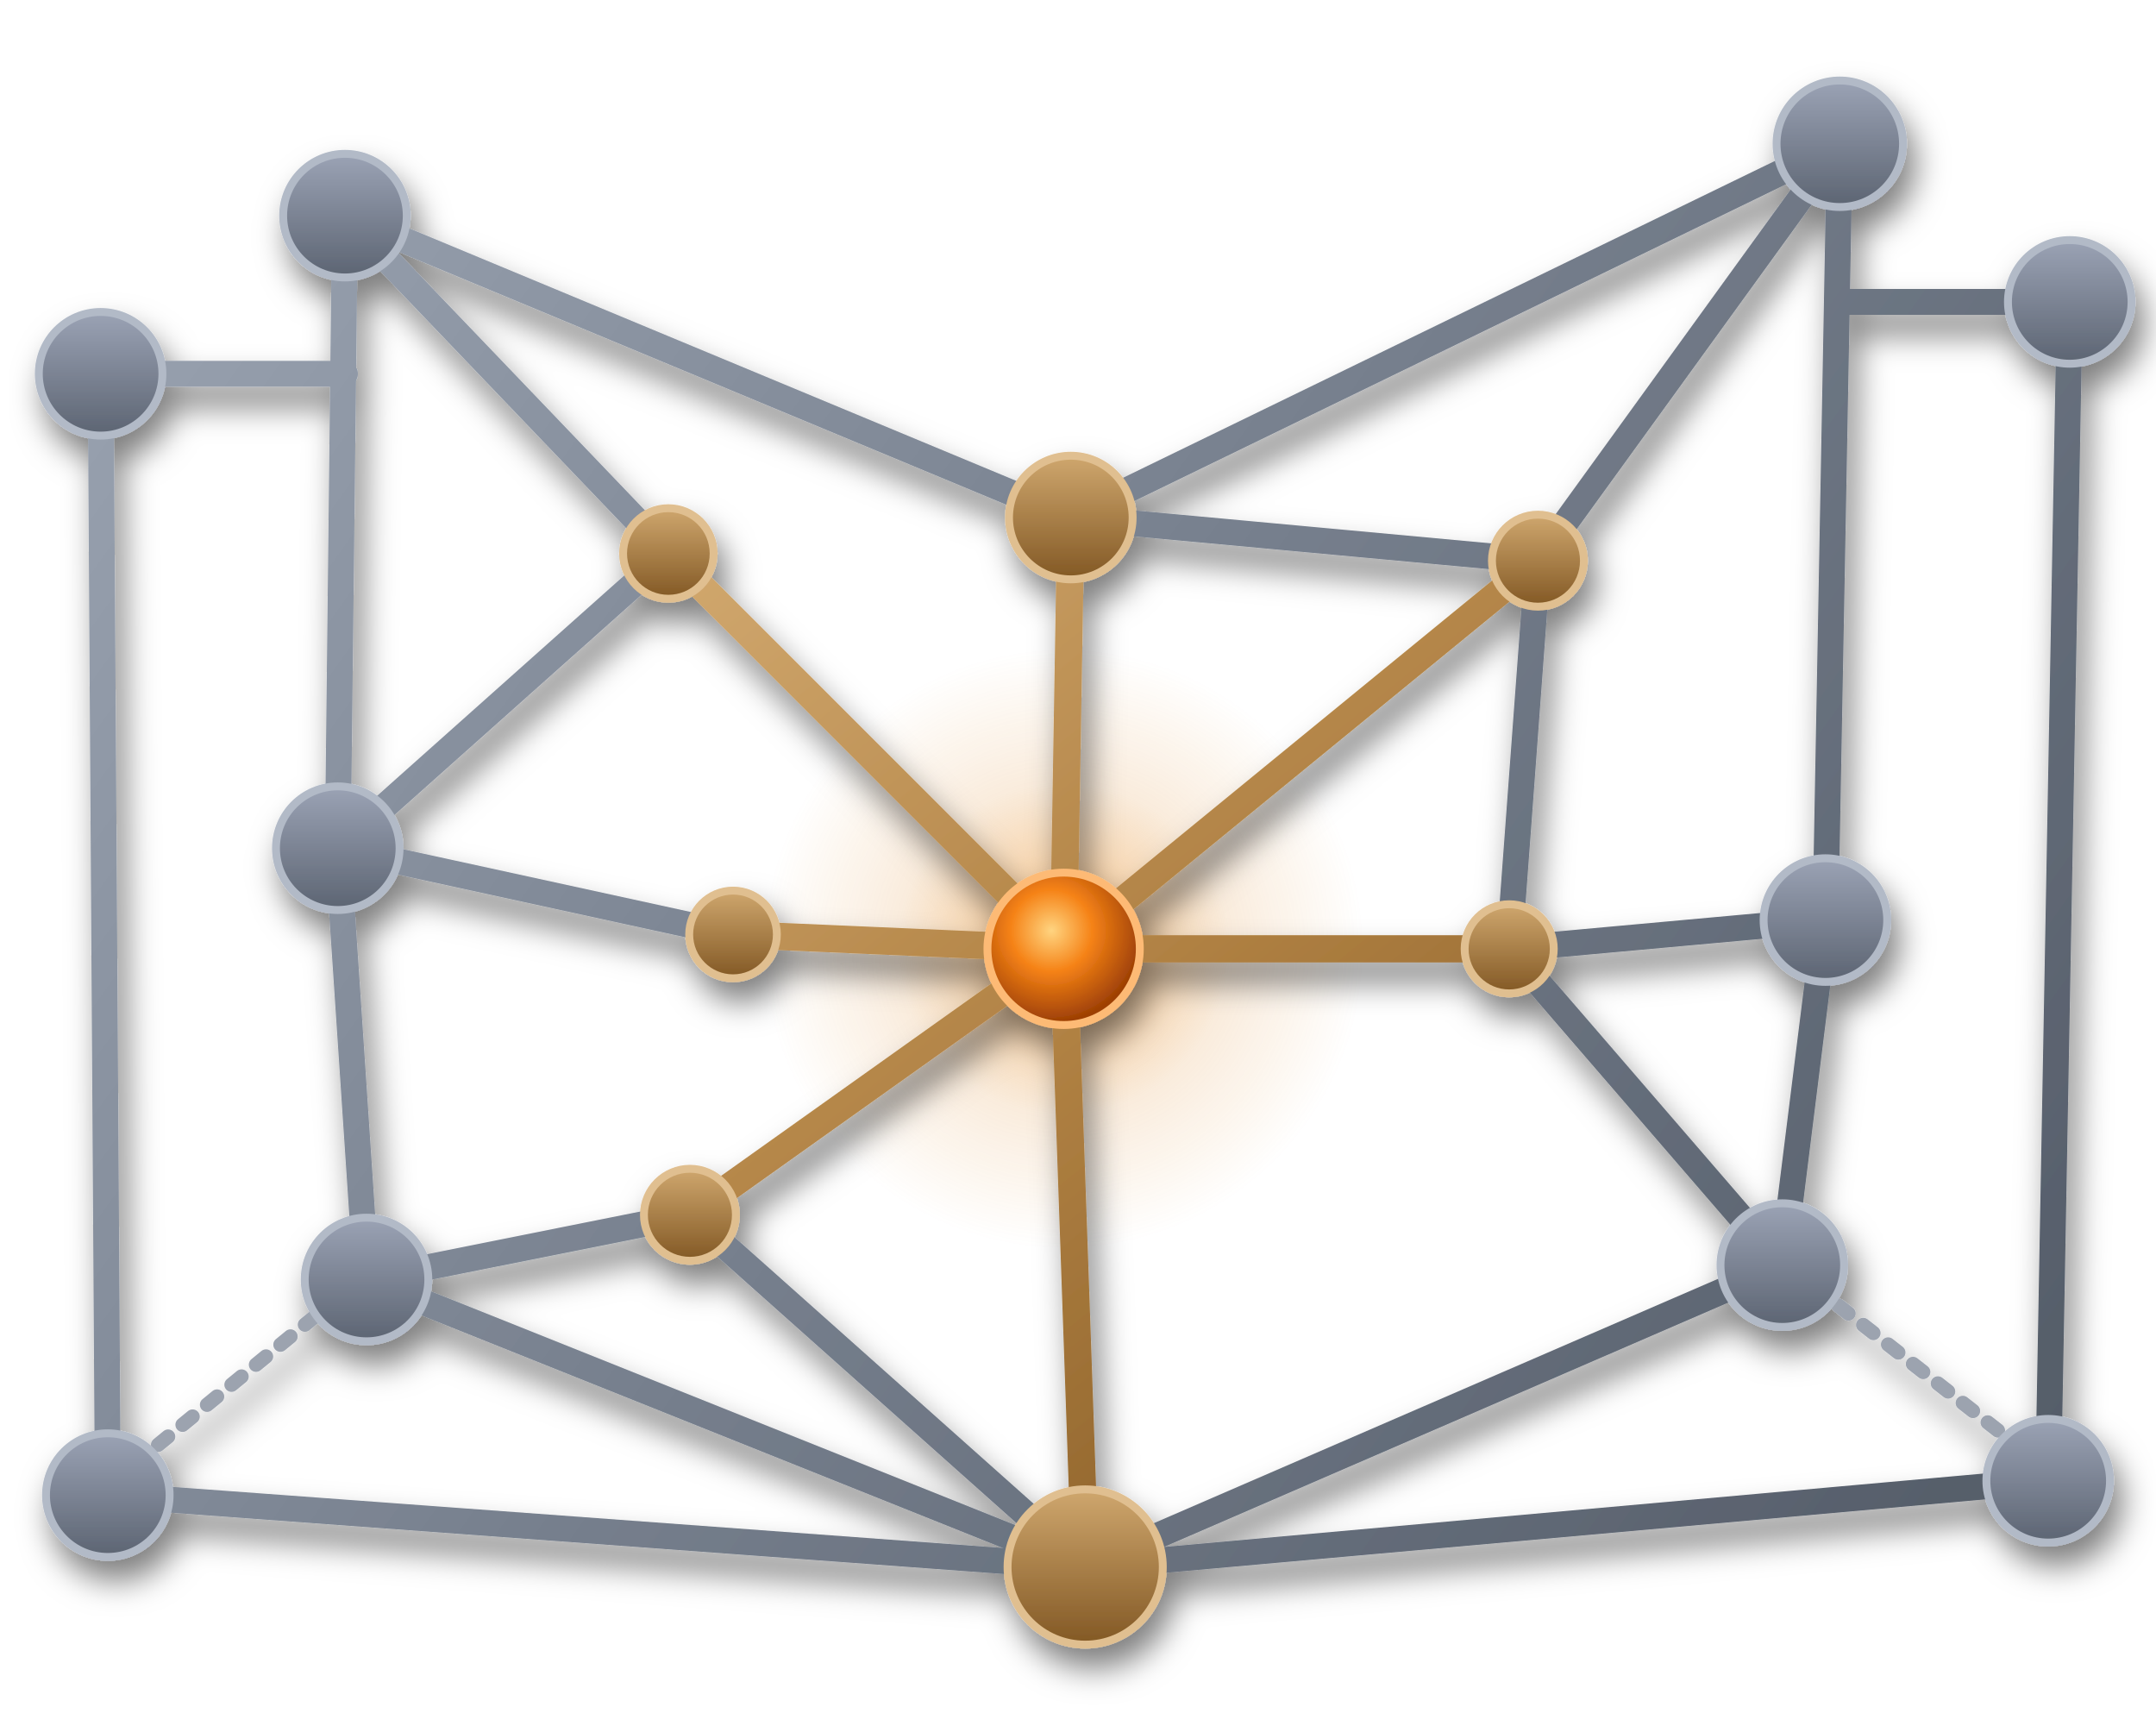
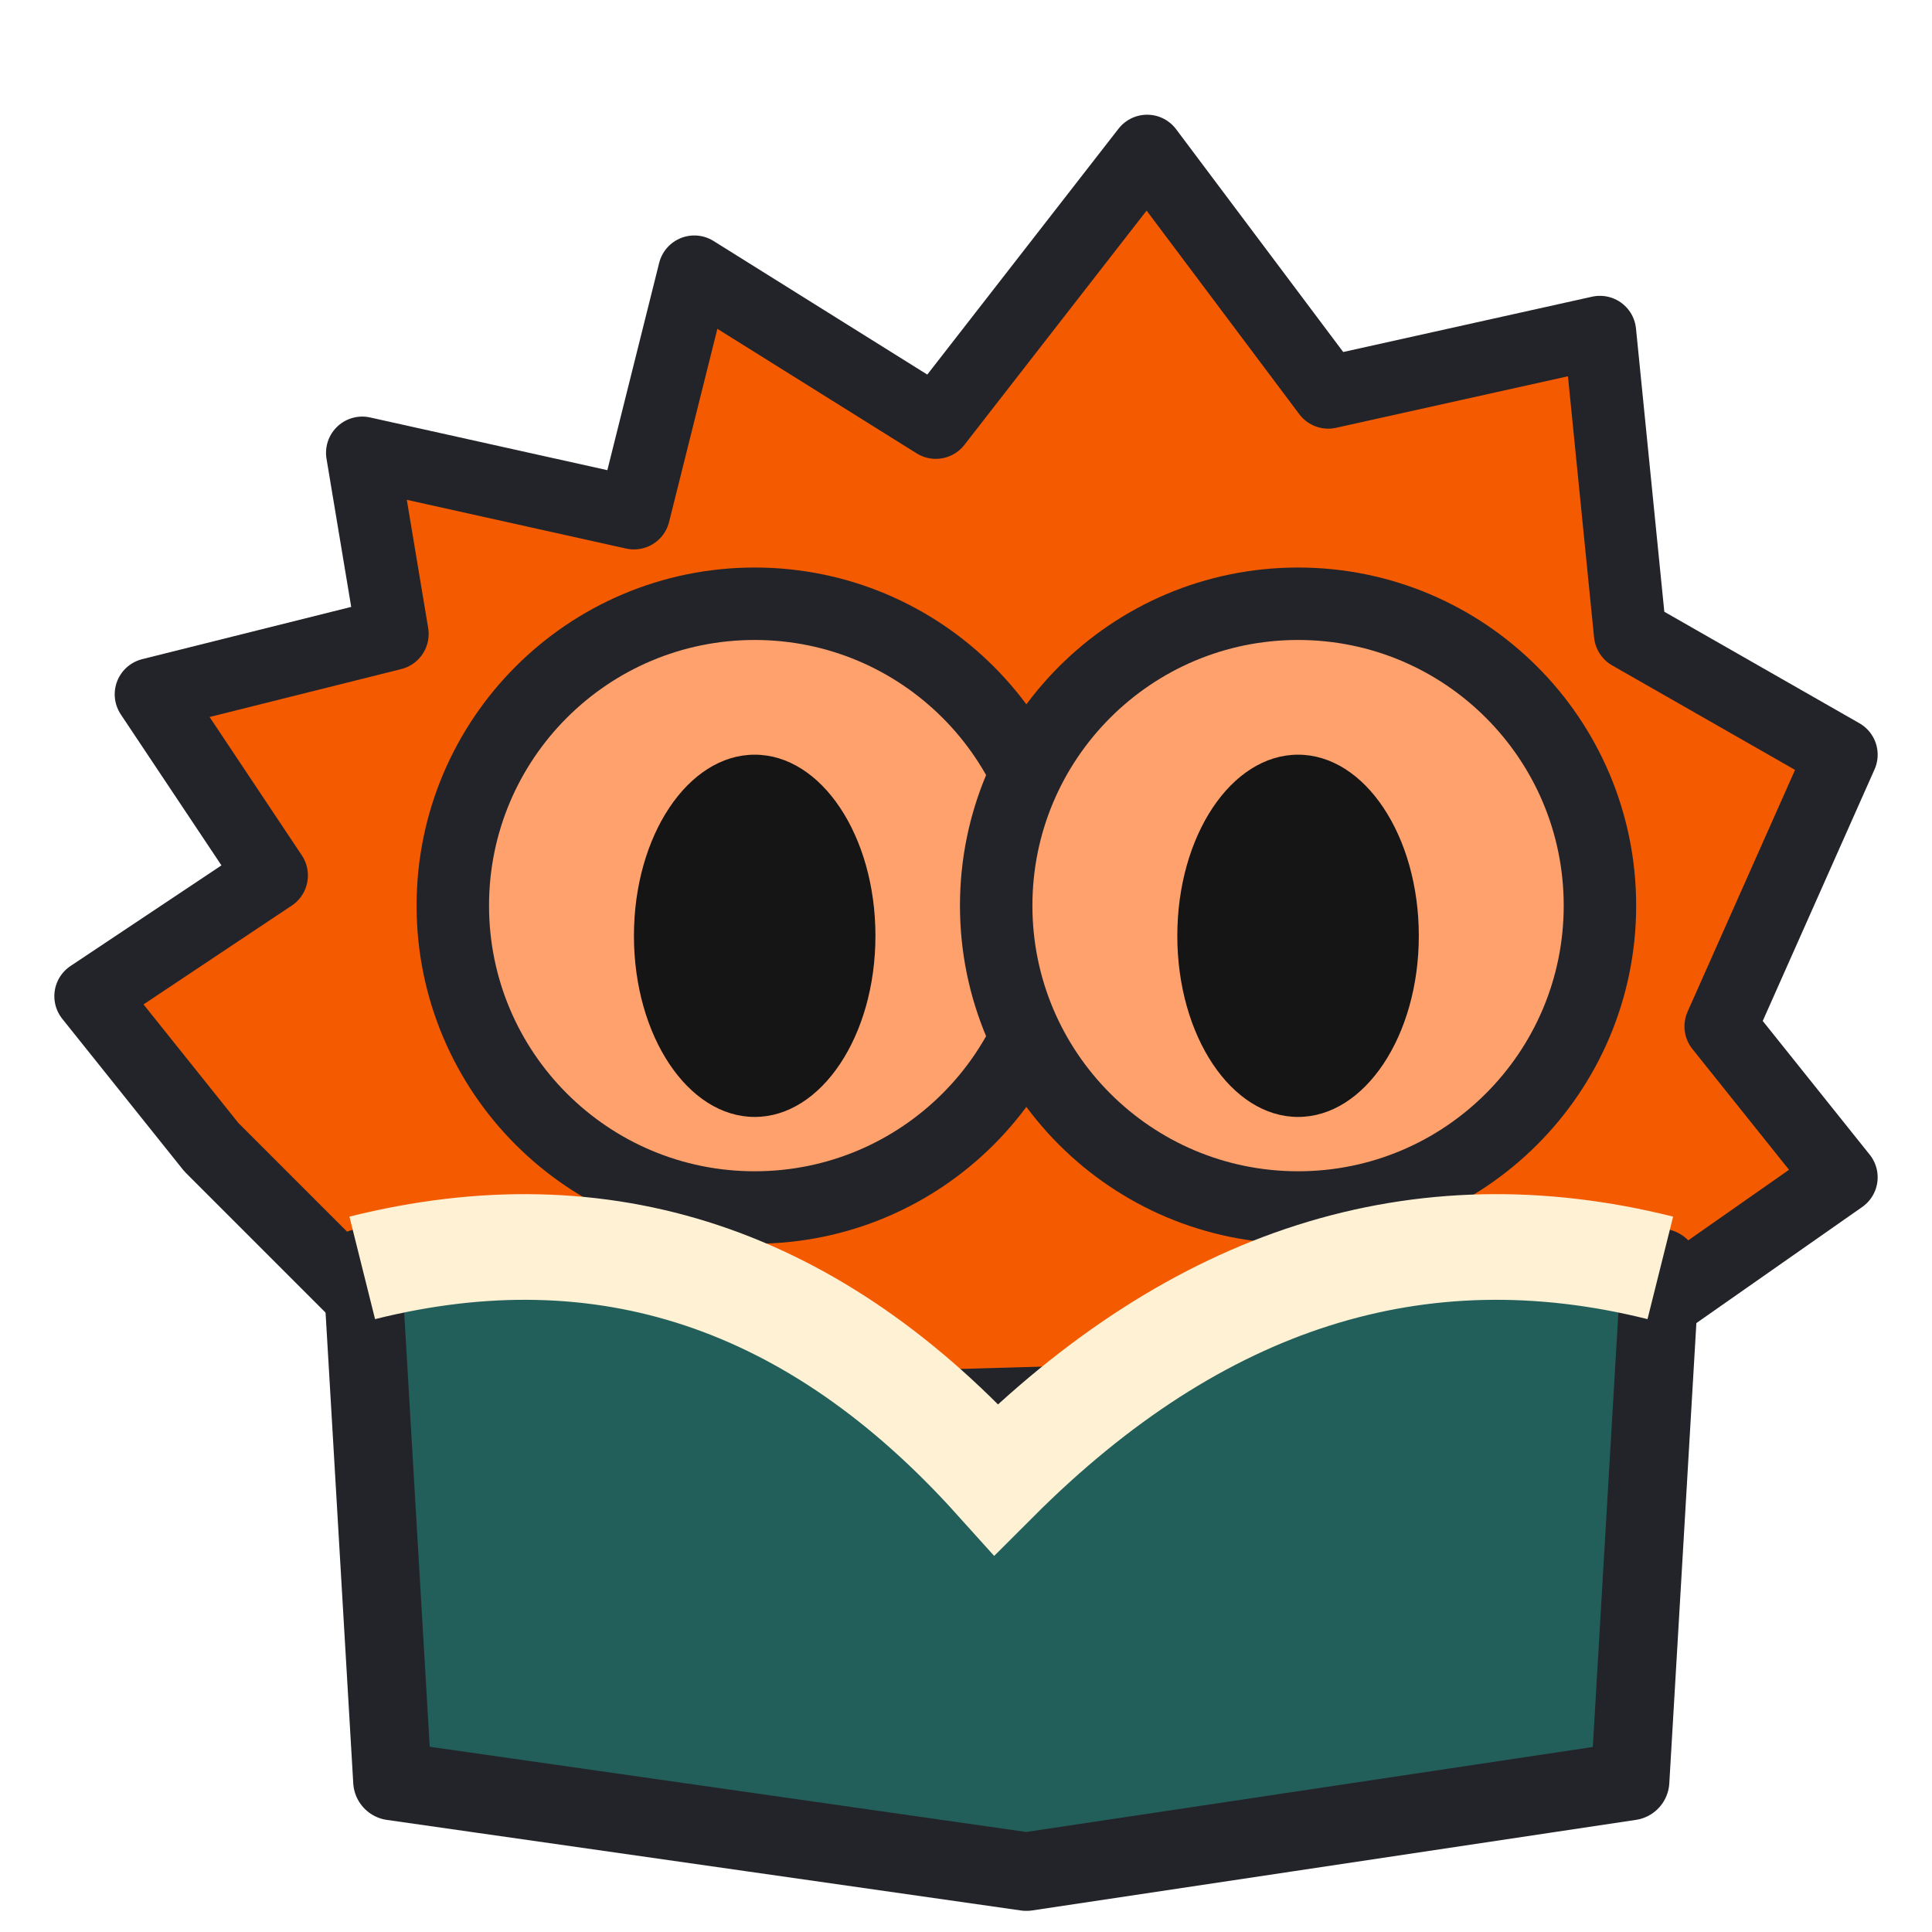
- <svg xmlns="http://www.w3.org/2000/svg" viewBox="100 26 300 240">
-   <defs>
-     <filter id="elzEmboss" x="-15%" y="-15%" width="130%" height="130%">
-       <feDropShadow dx="1.2" dy="2.8" stdDeviation="2.2" flood-color="#000000" flood-opacity="0.50" />
-     </filter>
-     <linearGradient id="elzSlateMetal" gradientUnits="userSpaceOnUse" x1="110" y1="45" x2="390" y2="245">
-       <stop offset="0%" stop-color="#9CA5B3" />
-       <stop offset="50%" stop-color="#757E8C" />
-       <stop offset="100%" stop-color="#525A66" />
-     </linearGradient>
-     <linearGradient id="elzBronzeMetal" gradientUnits="userSpaceOnUse" x1="190" y1="90" x2="315" y2="245">
-       <stop offset="0%" stop-color="#D6AE75" />
-       <stop offset="50%" stop-color="#B08143" />
-       <stop offset="100%" stop-color="#805621" />
-     </linearGradient>
-     <radialGradient id="elzAmberGlow" cx="50%" cy="50%" r="50%">
-       <stop offset="0%" stop-color="#FF9D2E" stop-opacity="0.55" />
-       <stop offset="55%" stop-color="#D97706" stop-opacity="0.14" />
-       <stop offset="100%" stop-color="#D97706" stop-opacity="0" />
-     </radialGradient>
-     <radialGradient id="elzCoreDisc" cx="42%" cy="38%" r="60%">
-       <stop offset="0%" stop-color="#FFD480" />
-       <stop offset="45%" stop-color="#F58216" />
-       <stop offset="100%" stop-color="#9E4005" />
-     </radialGradient>
-     <linearGradient id="elzSlateDisc" x1="0%" y1="0%" x2="0%" y2="100%">
-       <stop offset="0%" stop-color="#9BA3B5" />
-       <stop offset="100%" stop-color="#5C6472" />
-     </linearGradient>
-     <linearGradient id="elzBronzeDisc" x1="0%" y1="0%" x2="0%" y2="100%">
-       <stop offset="0%" stop-color="#CFA76E" />
-       <stop offset="100%" stop-color="#825824" />
-     </linearGradient>
-   </defs>
-   <circle cx="248" cy="158" r="42" fill="url(#elzAmberGlow)" />
-   <g filter="url(#elzEmboss)">
-     <g stroke="url(#elzSlateMetal)" stroke-width="3.6" stroke-linecap="round" fill="none">
-       <path d="M 114.0 78.0 L 115.0 234.0" />
-       <path d="M 388.0 68.0 L 385.0 232.0" />
-       <path d="M 115.0 234.0 L 251.0 244.0" />
-       <path d="M 385.0 232.0 L 251.0 244.0" />
-       <path d="M 148.0 56.0 L 147.0 144.0" />
-       <path d="M 147.0 144.0 L 151.0 204.0" />
-       <path d="M 356.0 46.0 L 354.0 154.0" />
-       <path d="M 354.0 154.0 L 348.0 202.0" />
-       <path d="M 148.0 56.0 L 249.0 98.0" />
-       <path d="M 249.0 98.0 L 356.0 46.0" />
-       <path d="M 151.0 204.0 L 251.0 244.0" />
-       <path d="M 348.0 202.0 L 251.0 244.0" />
-       <path d="M 148.0 56.0 L 193.0 103.0" />
-       <path d="M 147.0 144.0 L 193.0 103.0" />
-       <path d="M 147.0 144.0 L 202.0 156.0" />
-       <path d="M 151.0 204.0 L 196.0 195.0" />
-       <path d="M 196.0 195.0 L 251.0 244.0" />
-       <path d="M 249.0 98.0 L 314.0 104.0" />
-       <path d="M 356.0 46.0 L 314.0 104.0" />
-       <path d="M 314.0 104.0 L 310.0 158.0" />
-       <path d="M 310.0 158.0 L 354.0 154.0" />
-       <path d="M 310.0 158.0 L 348.0 202.0" />
-       <path d="M 114.0 78.0 L 148.0 78.0" />
-       <path d="M 388.0 68.0 L 356.0 68.0" />
-     </g>
-     <g stroke="#9CA3AF" stroke-width="2.0" stroke-dasharray="1.8 2.6" stroke-linecap="round" fill="none">
-       <path d="M 122.0 227.0 L 144.0 209.0" />
-       <path d="M 378.0 225.0 L 355.0 207.0" />
-     </g>
-     <g stroke="url(#elzBronzeMetal)" stroke-width="3.8" stroke-linecap="round" fill="none">
-       <path d="M 248.0 158.0 L 249.0 98.0" />
-       <path d="M 248.0 158.0 L 251.0 244.0" />
-       <path d="M 248.0 158.0 L 193.0 103.0" />
-       <path d="M 248.0 158.0 L 202.0 156.0" />
-       <path d="M 248.0 158.0 L 196.0 195.0" />
-       <path d="M 248.0 158.0 L 314.0 104.0" />
-       <path d="M 248.0 158.0 L 310.0 158.0" />
-     </g>
-     <circle cx="248.0" cy="158.0" r="10.6" fill="url(#elzCoreDisc)" stroke="#FDBA74" stroke-width="1.1" />
-     <circle cx="249.0" cy="98.0" r="8.6" fill="url(#elzBronzeDisc)" stroke="#E0BF90" stroke-width="1.1" />
-     <circle cx="251.0" cy="244.0" r="10.8" fill="url(#elzBronzeDisc)" stroke="#E0BF90" stroke-width="1.1" />
-     <circle cx="148.0" cy="56.0" r="8.6" fill="url(#elzSlateDisc)" stroke="#B2BAC7" stroke-width="1.1" />
-     <circle cx="147.0" cy="144.0" r="8.6" fill="url(#elzSlateDisc)" stroke="#B2BAC7" stroke-width="1.1" />
-     <circle cx="151.0" cy="204.0" r="8.6" fill="url(#elzSlateDisc)" stroke="#B2BAC7" stroke-width="1.1" />
-     <circle cx="356.0" cy="46.0" r="8.8" fill="url(#elzSlateDisc)" stroke="#B2BAC7" stroke-width="1.1" />
-     <circle cx="354.0" cy="154.0" r="8.6" fill="url(#elzSlateDisc)" stroke="#B2BAC7" stroke-width="1.1" />
-     <circle cx="348.0" cy="202.0" r="8.6" fill="url(#elzSlateDisc)" stroke="#B2BAC7" stroke-width="1.1" />
-     <circle cx="193.0" cy="103.0" r="6.3" fill="url(#elzBronzeDisc)" stroke="#E0BF90" stroke-width="1.1" />
-     <circle cx="202.0" cy="156.0" r="6.1" fill="url(#elzBronzeDisc)" stroke="#E0BF90" stroke-width="1.1" />
-     <circle cx="196.0" cy="195.0" r="6.4" fill="url(#elzBronzeDisc)" stroke="#E0BF90" stroke-width="1.1" />
-     <circle cx="314.0" cy="104.0" r="6.4" fill="url(#elzBronzeDisc)" stroke="#E0BF90" stroke-width="1.1" />
-     <circle cx="310.0" cy="158.0" r="6.2" fill="url(#elzBronzeDisc)" stroke="#E0BF90" stroke-width="1.1" />
-     <circle cx="114.0" cy="78.0" r="8.6" fill="url(#elzSlateDisc)" stroke="#B2BAC7" stroke-width="1.1" />
-     <circle cx="115.0" cy="234.0" r="8.6" fill="url(#elzSlateDisc)" stroke="#B2BAC7" stroke-width="1.1" />
-     <circle cx="388.0" cy="68.0" r="8.6" fill="url(#elzSlateDisc)" stroke="#B2BAC7" stroke-width="1.1" />
-     <circle cx="385.0" cy="232.0" r="8.6" fill="url(#elzSlateDisc)" stroke="#B2BAC7" stroke-width="1.1" />
-   </g>
+ <svg xmlns="http://www.w3.org/2000/svg" viewBox="0 0 64 64">
+   <path d="M7 38 L3 33 L9 29 L5 23 L13 21 L12 15 L21 17 L23 9 L31 14 L38 5 L44 13 L53 11 L54 21 L61 25 L57 34 L61 39 L51 46 L16 47Z" fill="#F45B00" stroke="#23242A" stroke-width="2.4" stroke-linejoin="round" />
+   <circle cx="25" cy="30" r="10" fill="#FFA16D" stroke="#23242A" stroke-width="2.4" />
+   <circle cx="43" cy="30" r="10" fill="#FFA16D" stroke="#23242A" stroke-width="2.4" />
+   <ellipse cx="25" cy="31" rx="4" ry="6" fill="#151515" />
+   <ellipse cx="43" cy="31" rx="4" ry="6" fill="#151515" />
+   <path d="M12 42 Q24 39 33 49 Q43 39 55 42 L54 59 L34 62 L13 59Z" fill="#235F5A" stroke="#23242A" stroke-width="2.6" stroke-linejoin="round" />
+   <path d="M12 42 Q24 39 33 49 Q43 39 55 42" fill="none" stroke="#FFF1D4" stroke-width="3.5" />
</svg>
